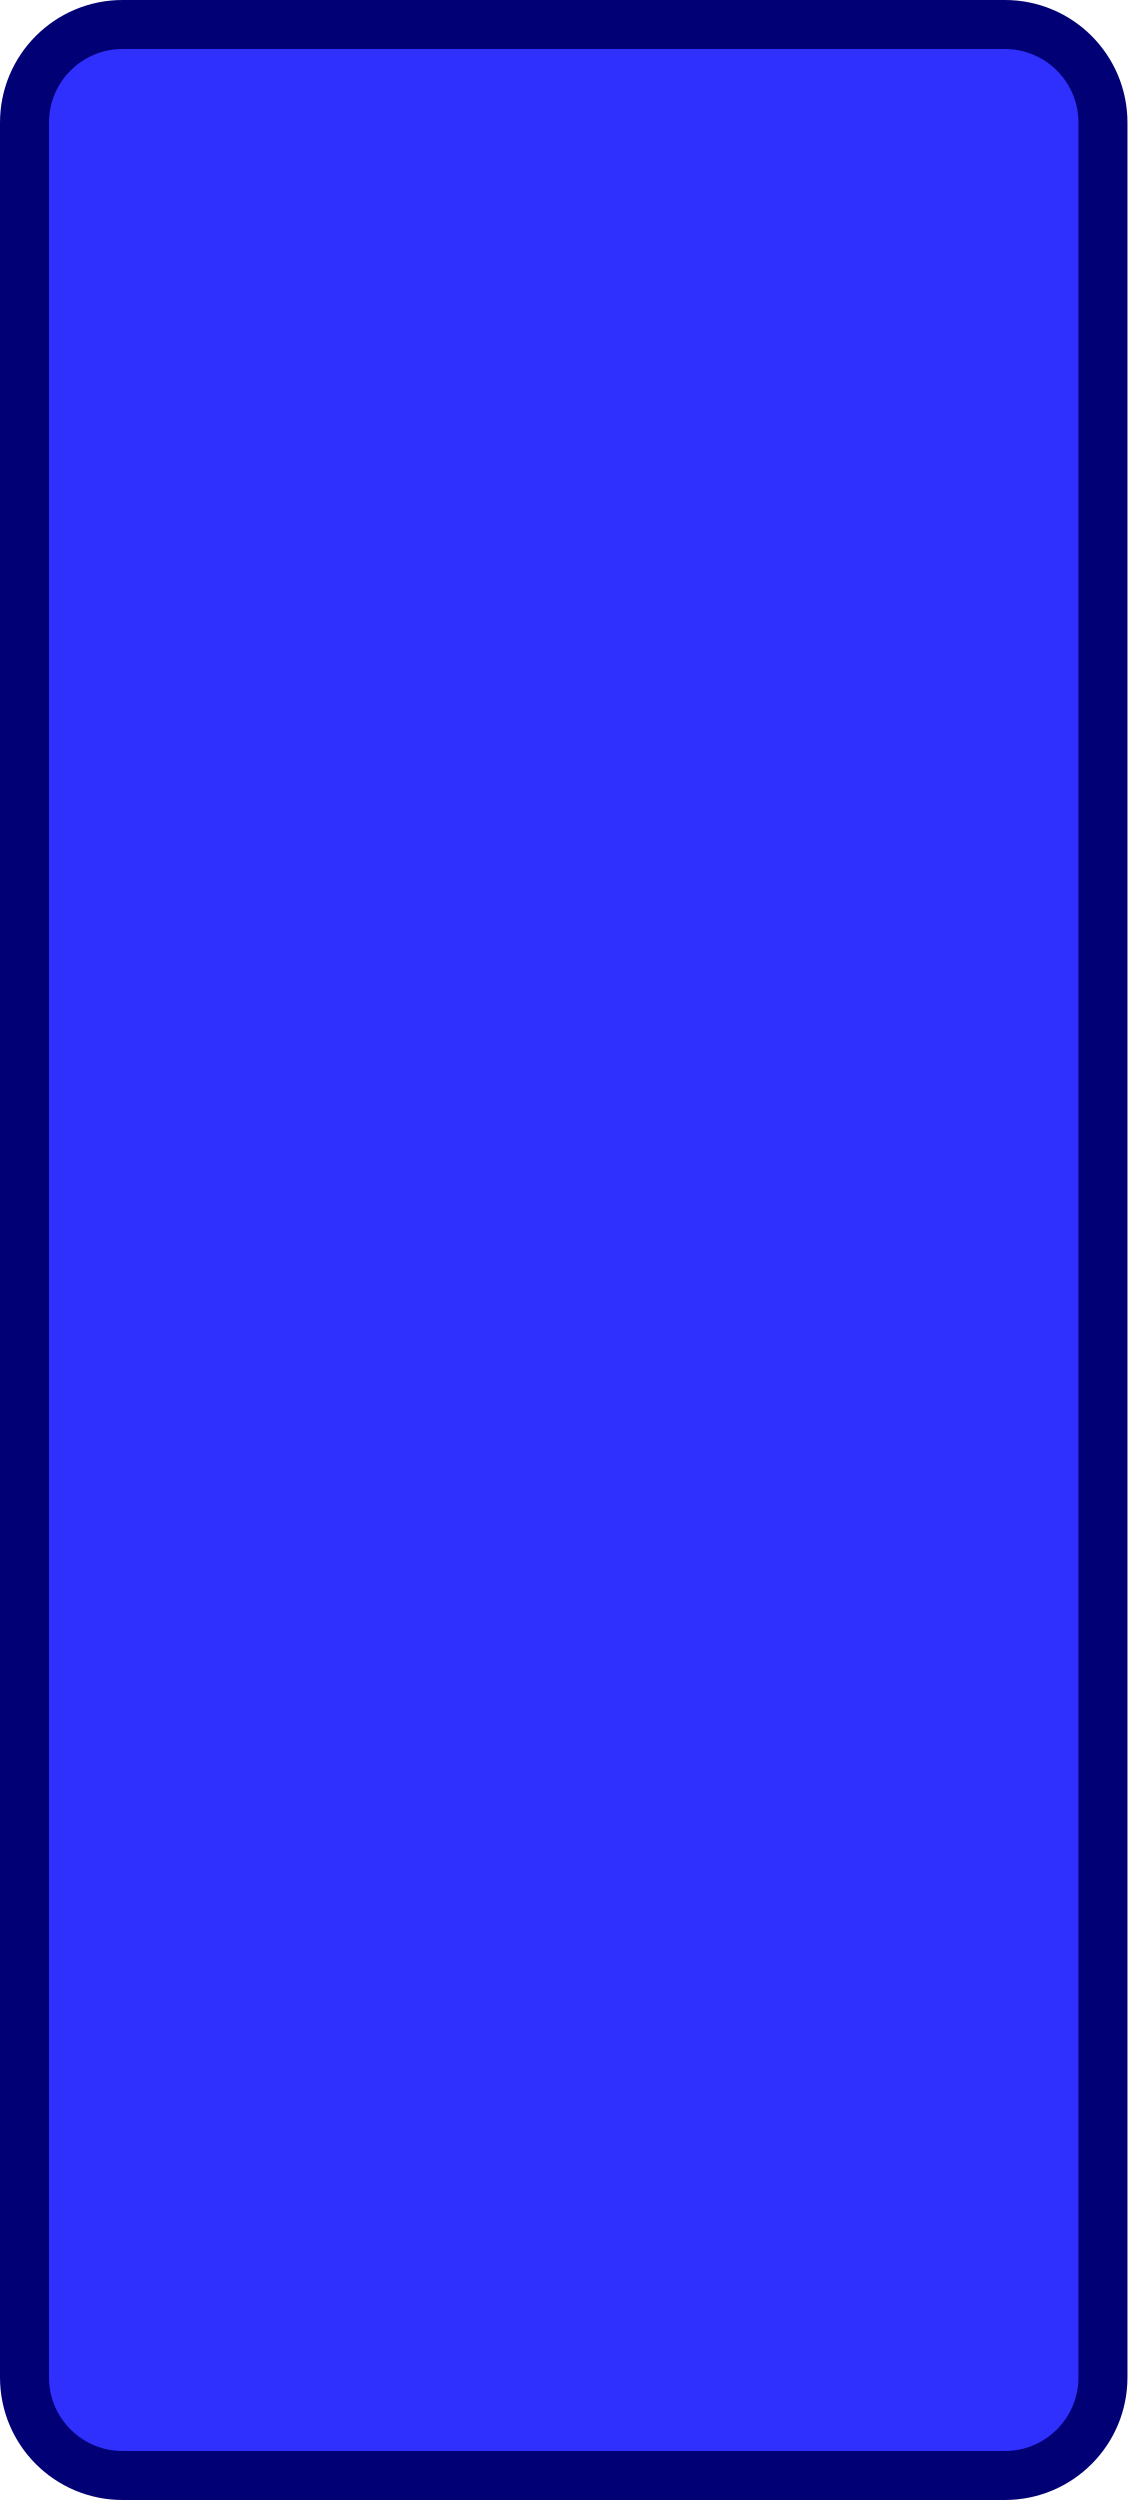
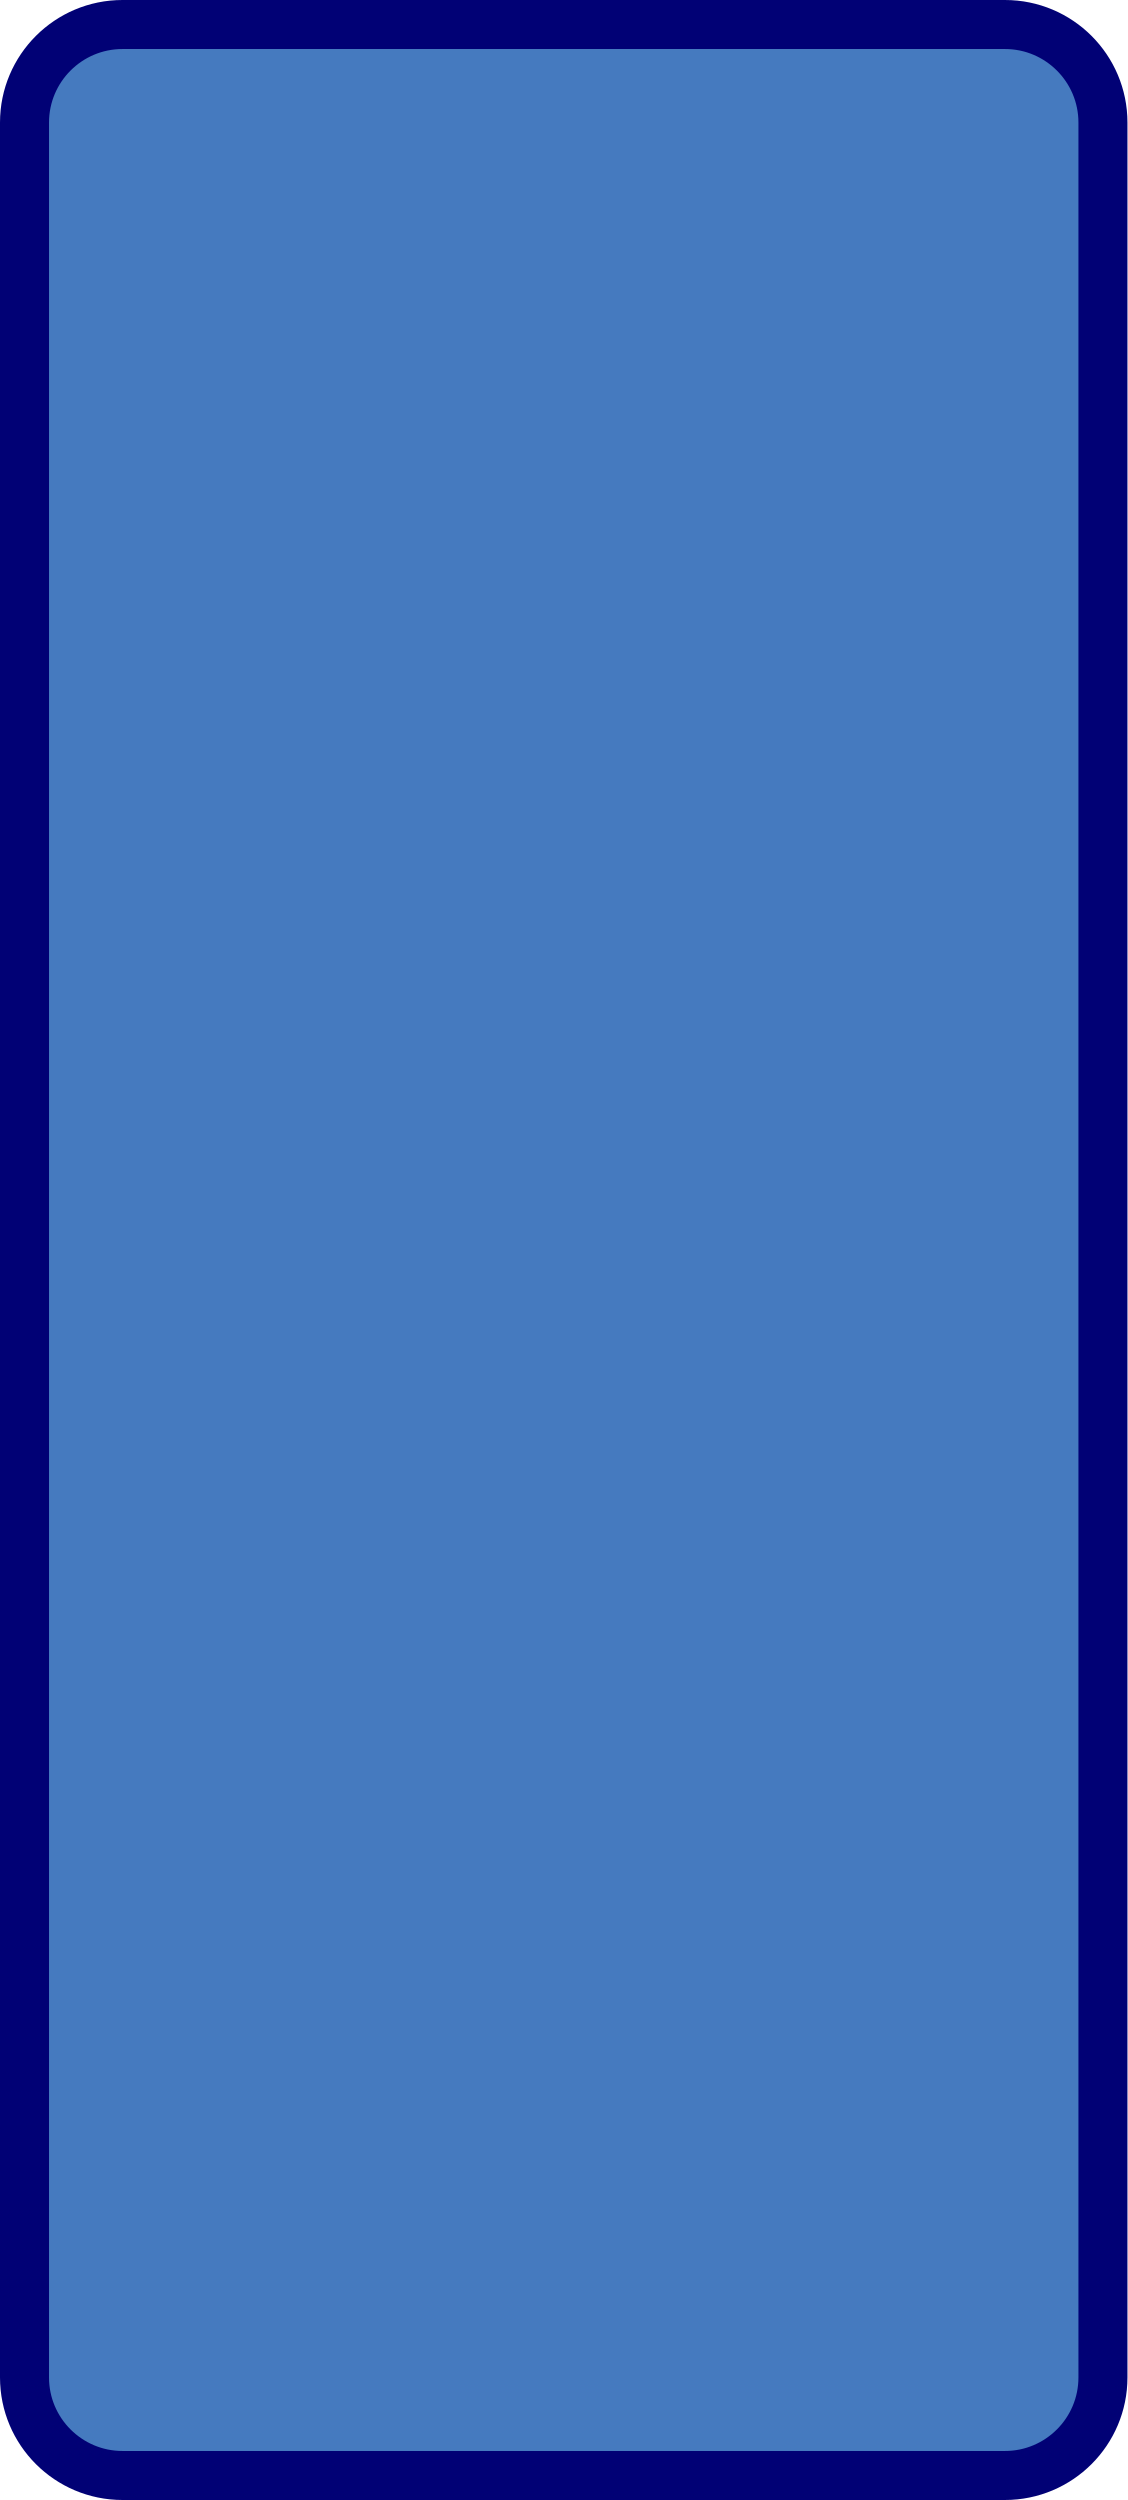
<svg xmlns="http://www.w3.org/2000/svg" width="100%" height="100%" viewBox="0 0 23.0 51.0">
-   <rect x="0.5" y="0.5" width="22.0" height="50.0" rx="2" ry="2" id="shield" style="fill:#3030fe;stroke:#010175;stroke-width:1;" />
+   <rect x="0.5" y="0.5" width="22.0" height="50.0" rx="2" ry="2" id="shield" style="fill:#457abf;stroke:#010175;stroke-width:1;" />
</svg>
